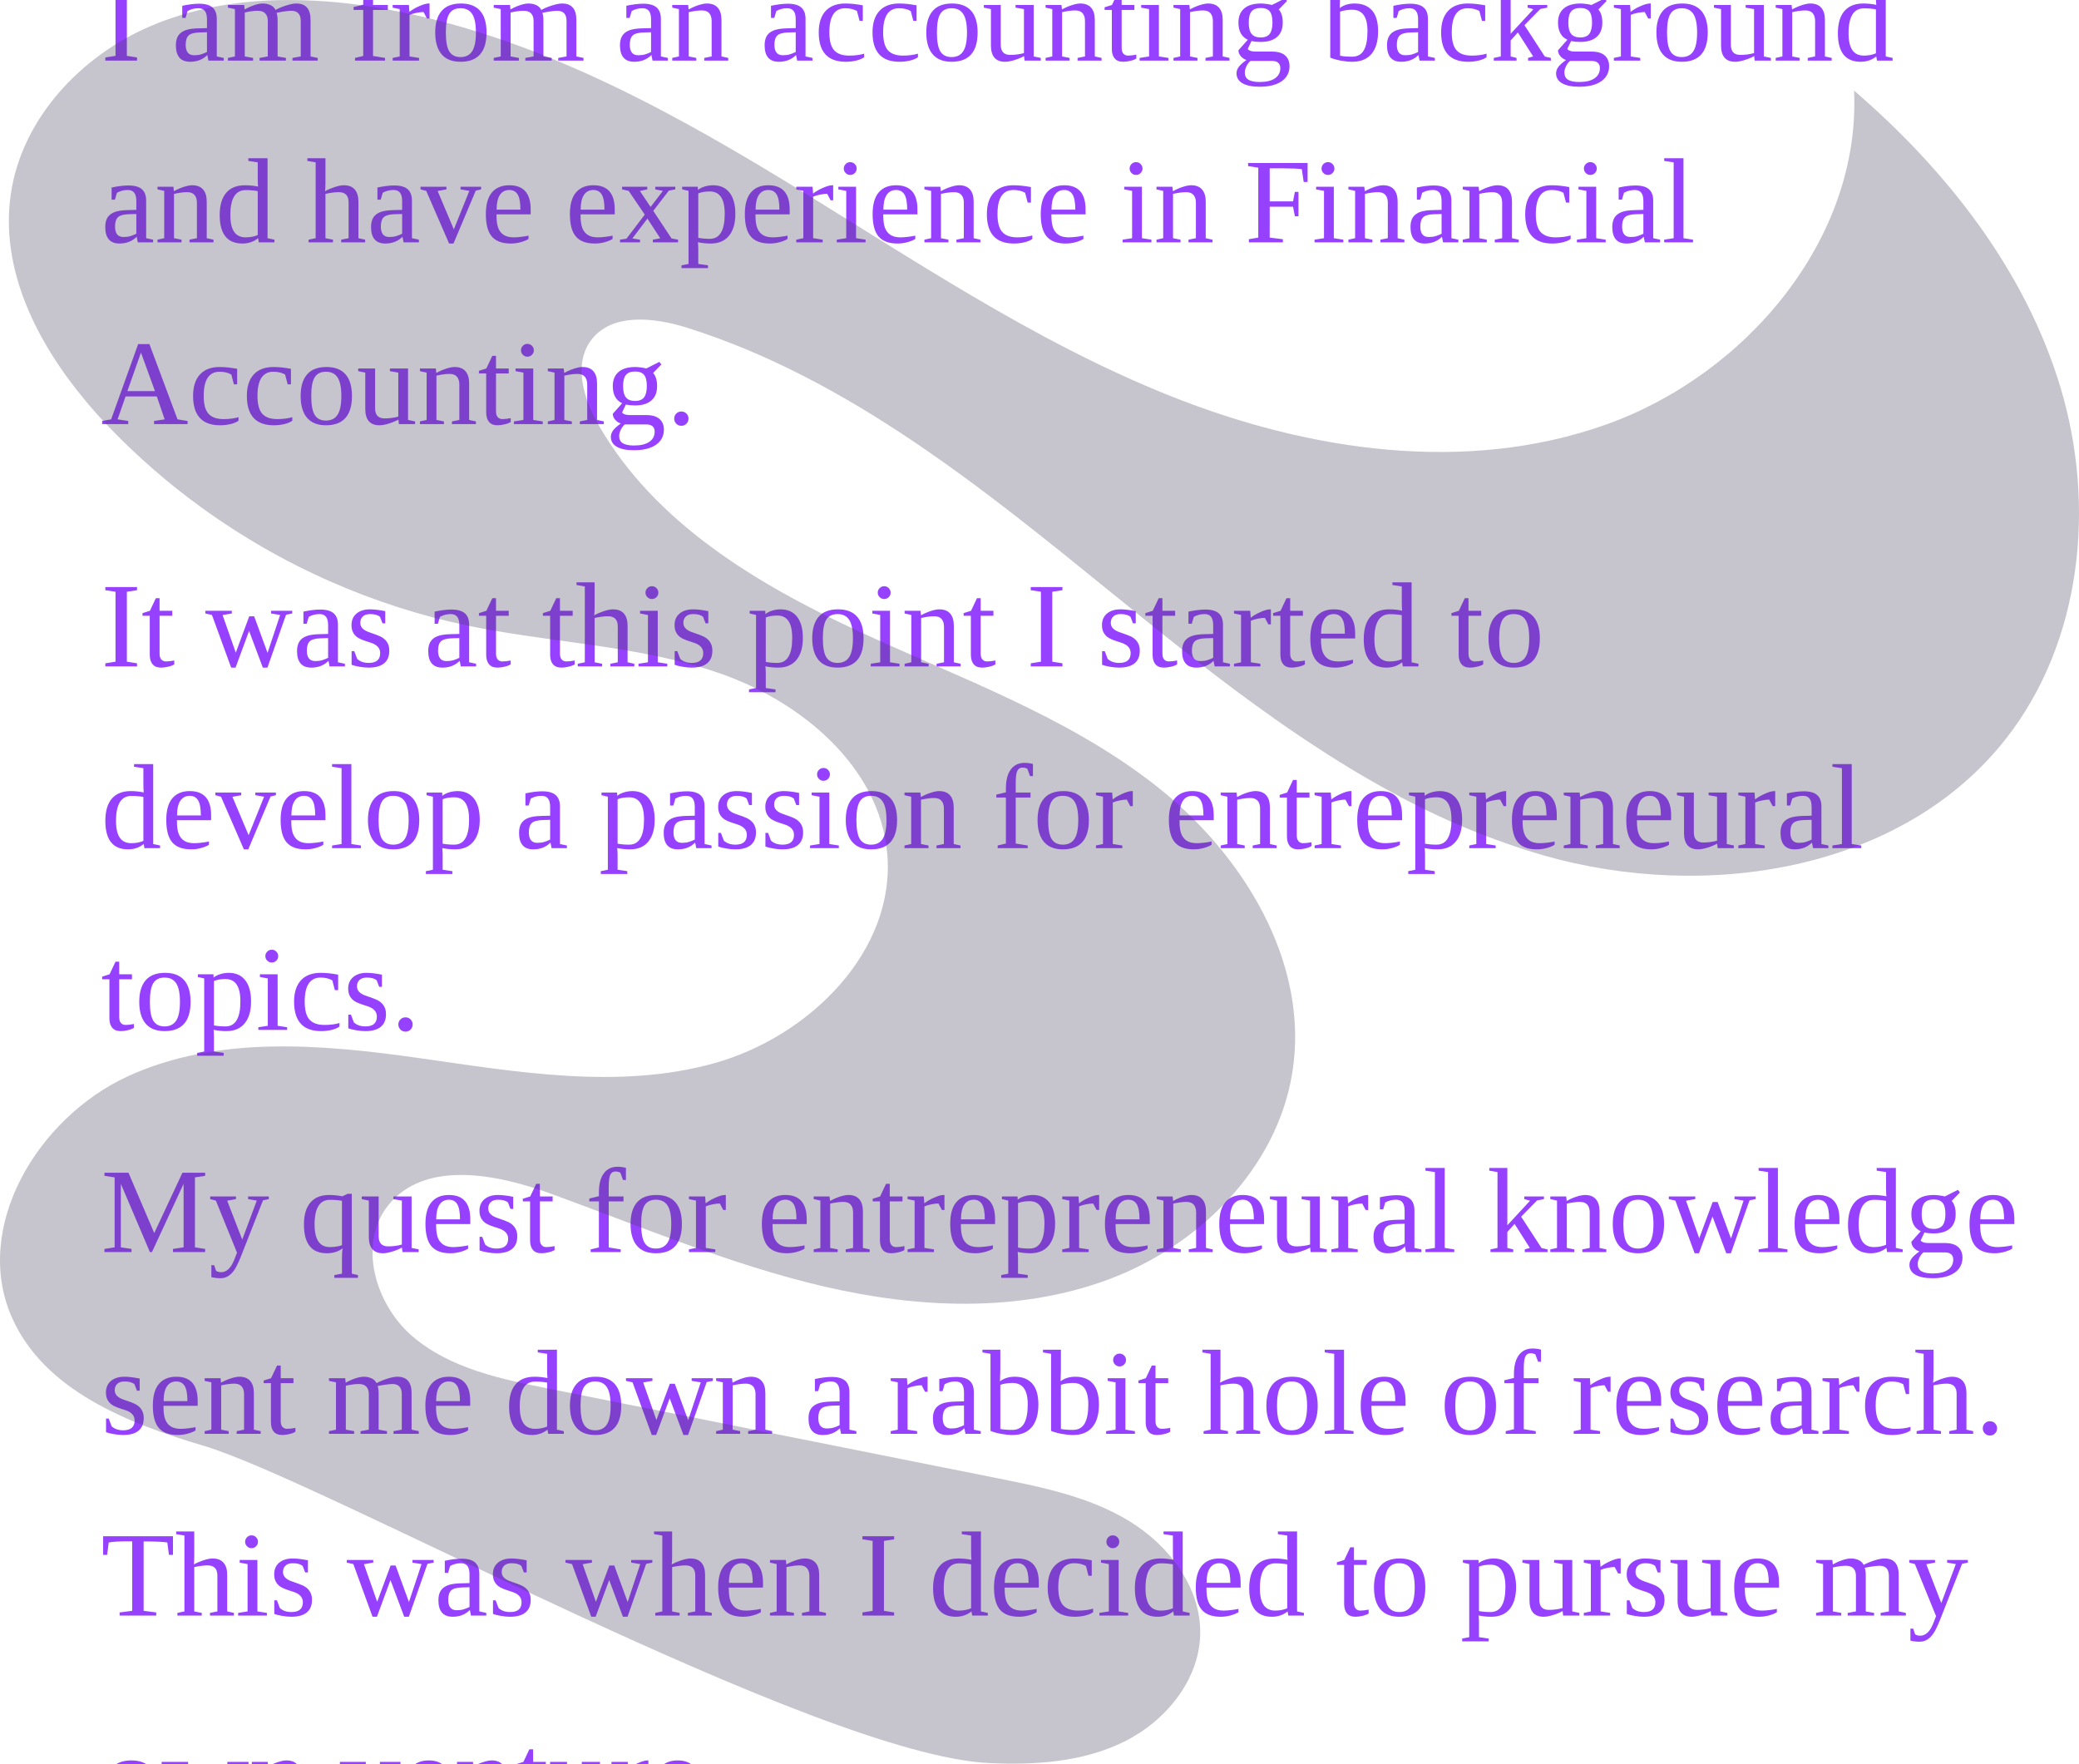
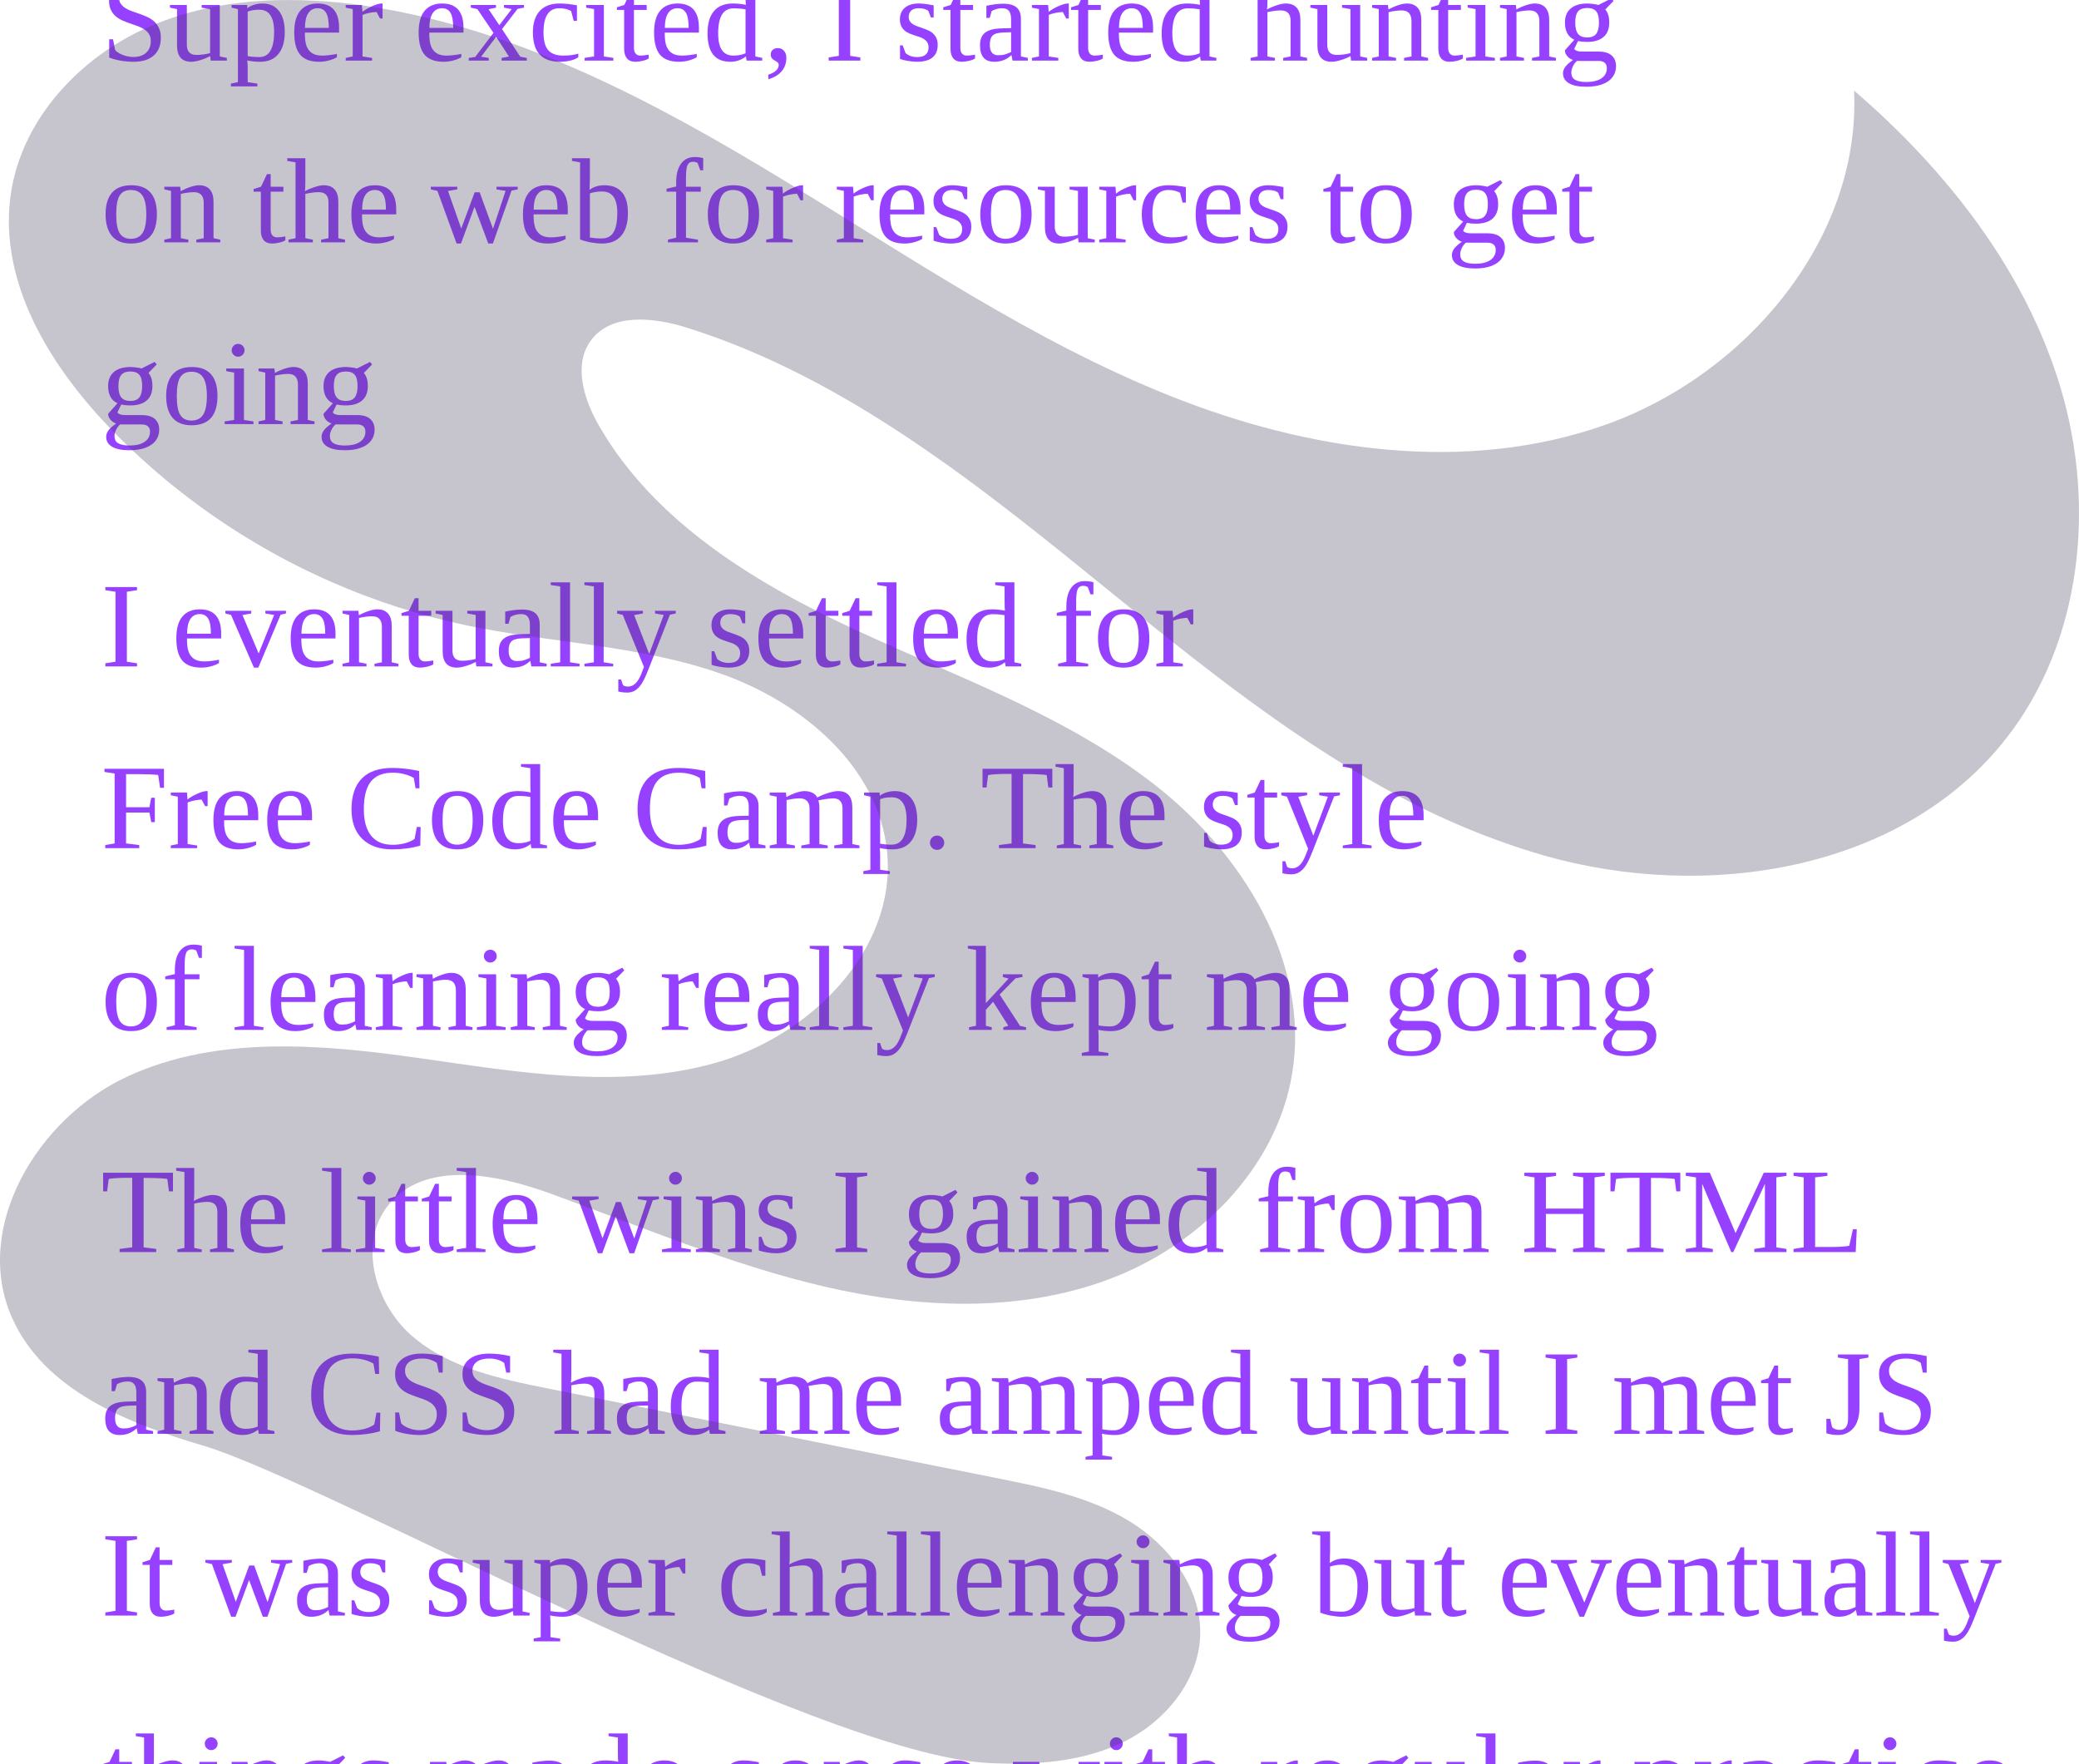
<svg xmlns="http://www.w3.org/2000/svg" id="a0179547-7667-4cb3-b9ae-32eca47089ab" data-name="Layer 1" width="926.632" height="785.994" viewBox="0 0 926.632 785.994">
  <text x="45" y="27" font-size="54px" fill="rgb(150, 65, 255)">
-         I am from an accounting background 
+         Super excited, I started hunting
    </text>
  <text x="45" y="108" font-size="54px" fill="rgb(150, 65, 255)">
-         and have experience in Financial  
+         on the web for resources to get   
    </text>
  <text x="45" y="189" font-size="54px" fill="rgb(150, 65, 255)">
-         Accounting.  
+         going  
    </text>
  <text x="45" y="297" font-size="54px" fill="rgb(150, 65, 255)">
-         It was at this point I started to  
+         I eventually settled for  
    </text>
  <text x="45" y="378" font-size="54px" fill="rgb(150, 65, 255)">
-         develop a passion for entrepreneural  
+         Free Code Camp. The style   
    </text>
  <text x="45" y="459" font-size="54px" fill="rgb(150, 65, 255)">
-         topics. 
+         of learning really kept me going
    </text>
  <text x="45" y="558" font-size="54px" fill="rgb(150, 65, 255)">
-         My quest for entrepreneural knowledge
+         The little wins I gained from HTML
    </text>
  <text x="45" y="639" font-size="54px" fill="rgb(150, 65, 255)">
-         sent me down a rabbit hole of research.  
+         and CSS had me amped until I met JS  
    </text>
  <text x="45" y="720" font-size="54px" fill="rgb(150, 65, 255)">
-         This was when I decided to pursue my   
+         It was super challenging but eventually   
    </text>
  <text x="45" y="810" font-size="54px" fill="rgb(150, 65, 255)">
-         own venture...   
+         things made sense with regular practice   
    </text>
  <path d="M1030.887,386.059c-46.34,59.26-133.78,72.83-206.13,52.19a335.51,335.51,0,0,1-68.1-28.35c-12.54-6.81-24.78-14.28-36.77-22.24-2.95-1.95-5.9-3.93-8.82-5.95q-2.985-2.04-5.95-4.13c-24.76-17.42-48.55-36.53-71.94-55.53-58.39-47.43-118.38-96.32-190.12-118.95-14.78-4.66-33.9-6.84-43.04,5.68-7.93,10.87-3.09,26.26,3.62,37.92,24.89,43.19,70.07,70.46,115.29,91.43,45.22,20.97,93.12,37.96,132.43,68.62,39.31,30.66,69.32,79.39,61.28,128.58-6.93,42.39-41.54,76.83-81.78,91.84-40.24,15-85.12,12.91-126.95,3.17-41.83-9.75-81.54-26.76-121.91-41.42-24.34-8.85-56.16-14.97-72.31,5.28-13.64,17.11-5.8,44.1,10.81,58.34s39.09,19.01,60.54,23.29q99.9,19.95,199.8,39.89c20.43,4.07,41.34,8.33,59.14,19.17,17.8,10.83,32.16,29.75,31.65,50.58-.51,20.53-15.54,38.67-33.96,47.76-18.41,9.08-39.67,10.48-60.18,9.5-76.86-3.68-297.21-125.79-350.06-141.4-33.96-10.02-71.09-24.74-85.41-57.12-17.83-40.31,11.51-89.08,51.56-107.49,40.04-18.42,86.46-14.34,130.1-8.14,43.64,6.2,88.72,14.09,131.2,2.31,42.479-11.78,81.4-50.18,77.21-94.06-3.65-38.18-38.04-66.95-74.23-79.63-28.33-9.93-58.47-12.63-88.229-17.1-8.26-1.23-16.49-2.61-24.64-4.31a307.086,307.086,0,0,1-60.75-19.5,312.924,312.924,0,0,1-58.04-33.31,305.265,305.265,0,0,1-40.32-35.01q-2.835-2.94-5.61-6.01c-1.76-1.96-3.5-3.96-5.2-6-22.12-26.43-38.46-58.98-33.56-92.52,4.89-33.45,30.96-61.3,62-74.68,17.94-7.73,37.29-11.19,56.88-11.69a233.796,233.796,0,0,1,42.78,3.08c65.41,10.46,125.35,42.24,181.96,76.65,56.6,34.41,111.76,72.18,173.29,96.71,61.53,24.54,131.57,34.93,193.99,12.74,62.42-22.18,113.7-82.7,110.65-148.87,41.4,35.65,76.58,80.46,92.16,132.82C1070.797,282.559,1064.536,343.019,1030.887,386.059Z" transform="translate(-136.6838 -57.00314)" fill="#3f3d56" opacity="0.3" />
</svg>
